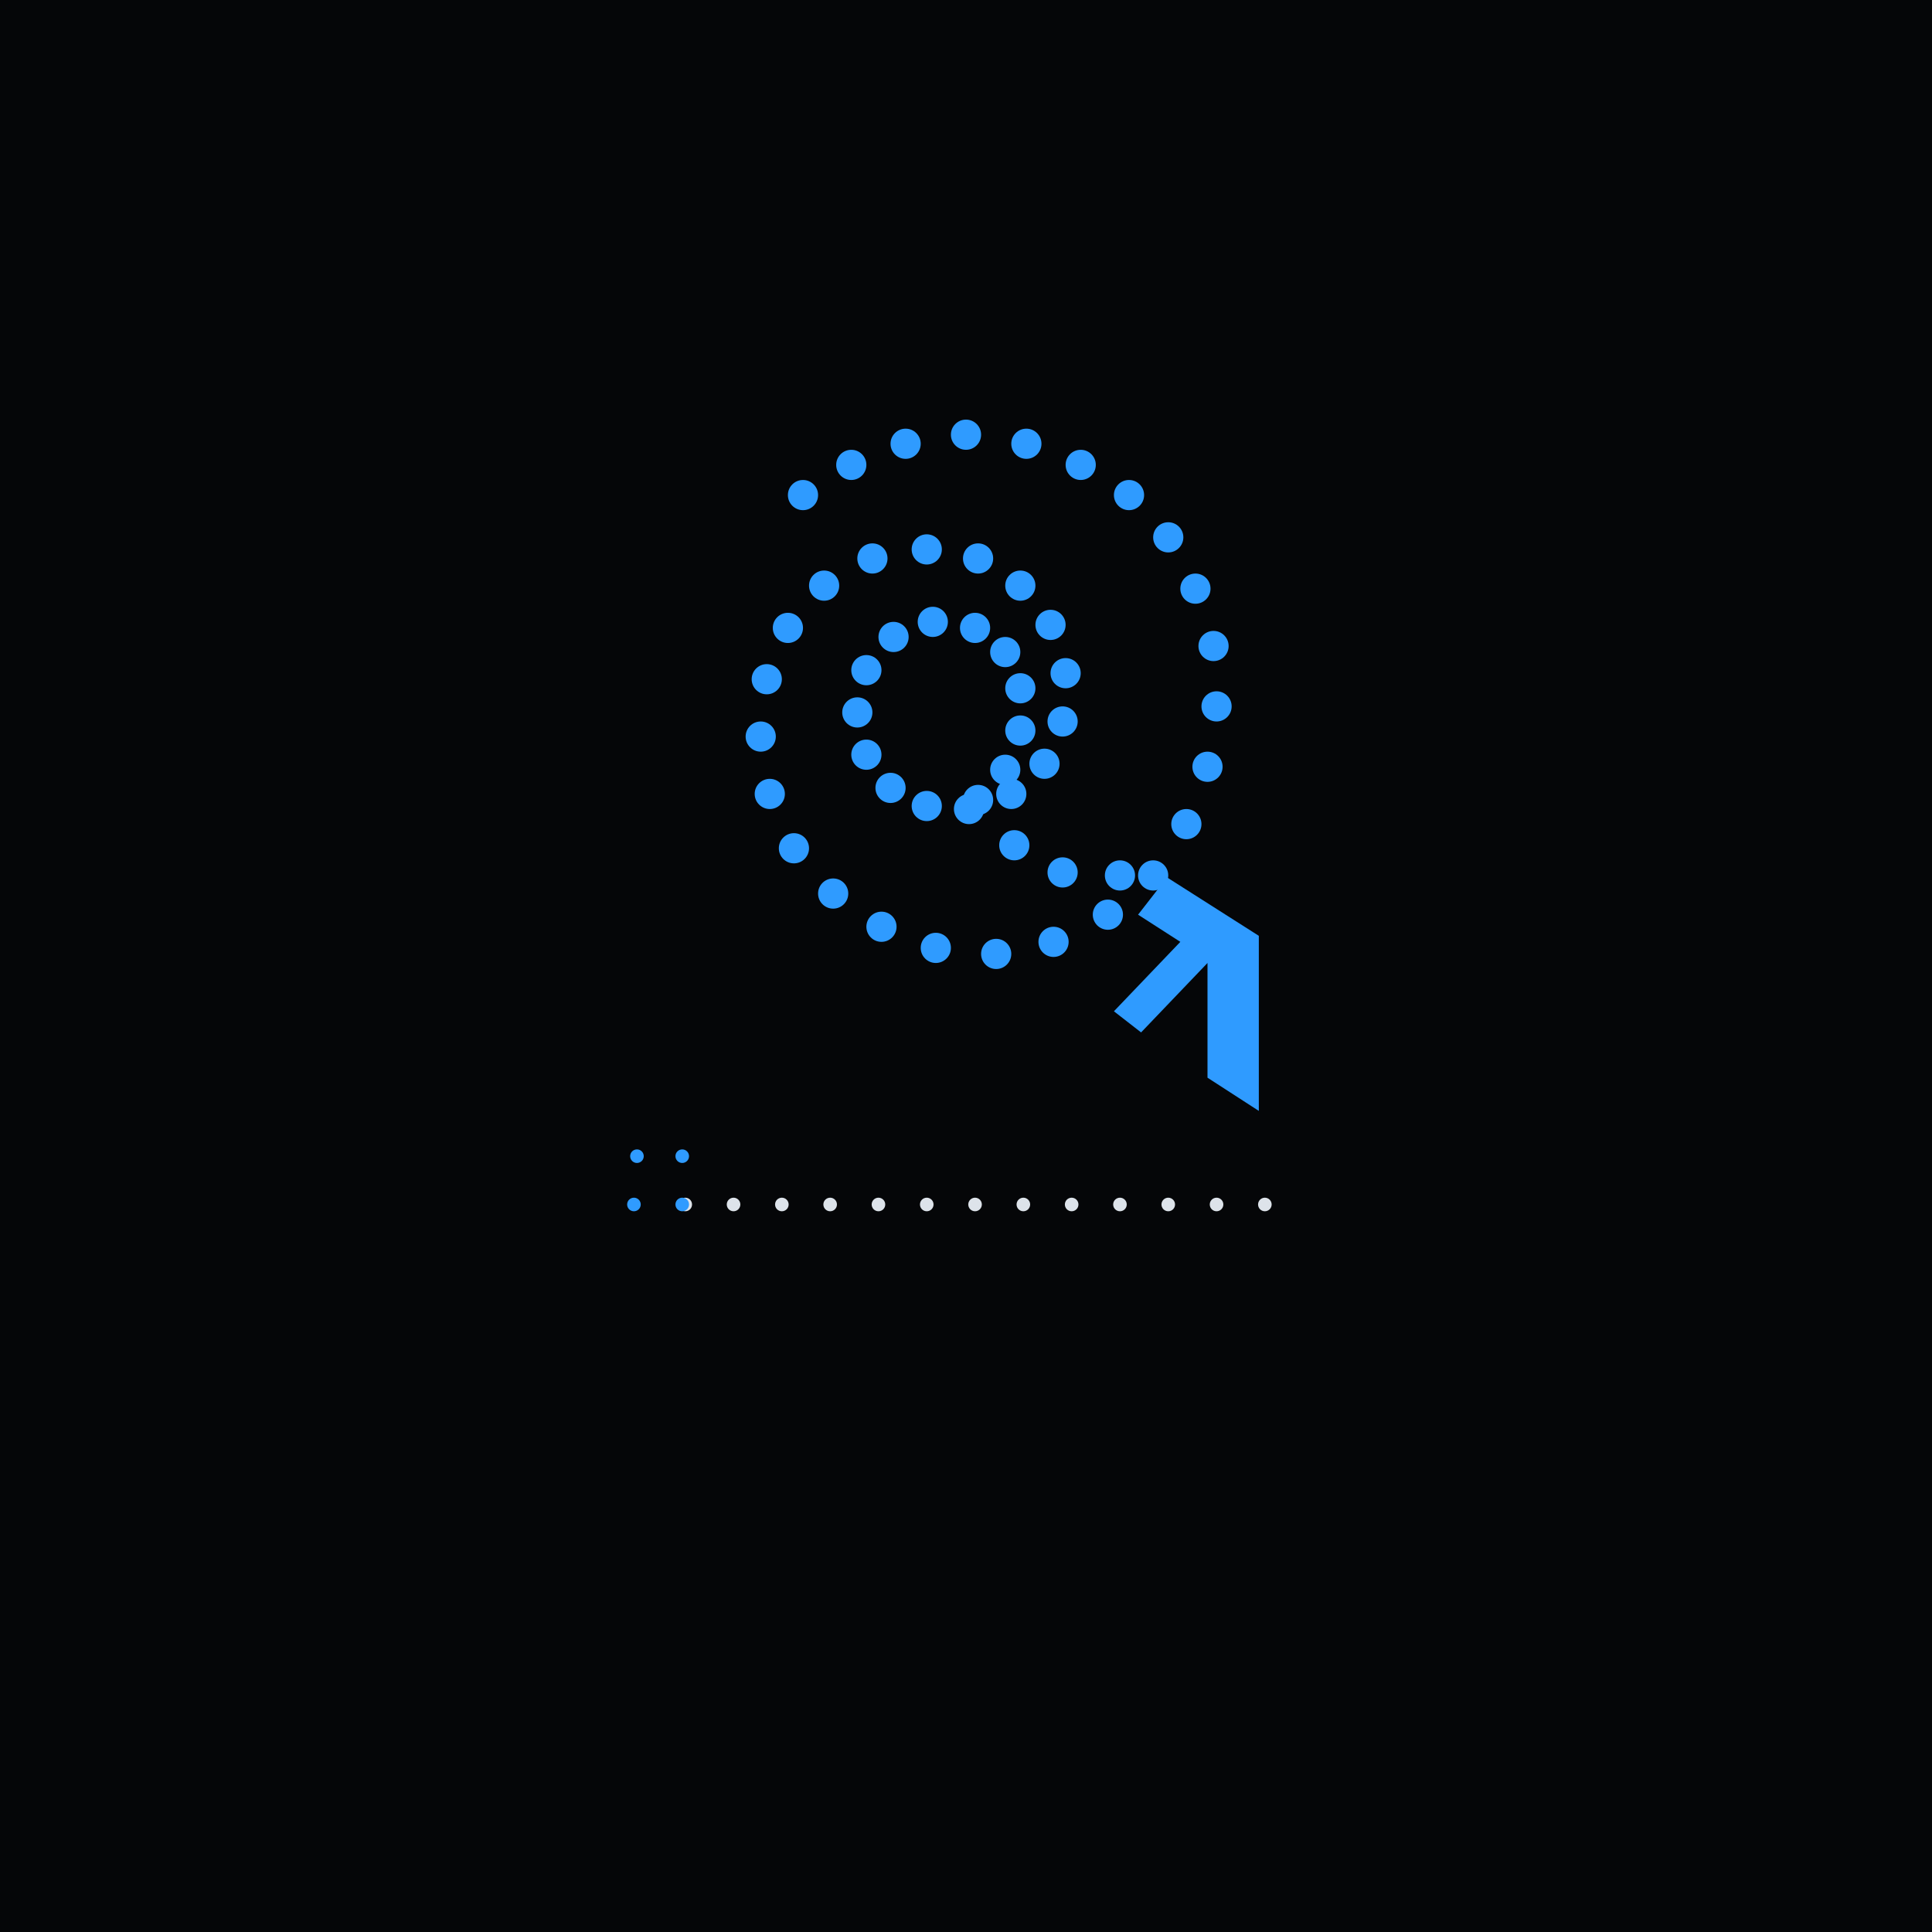
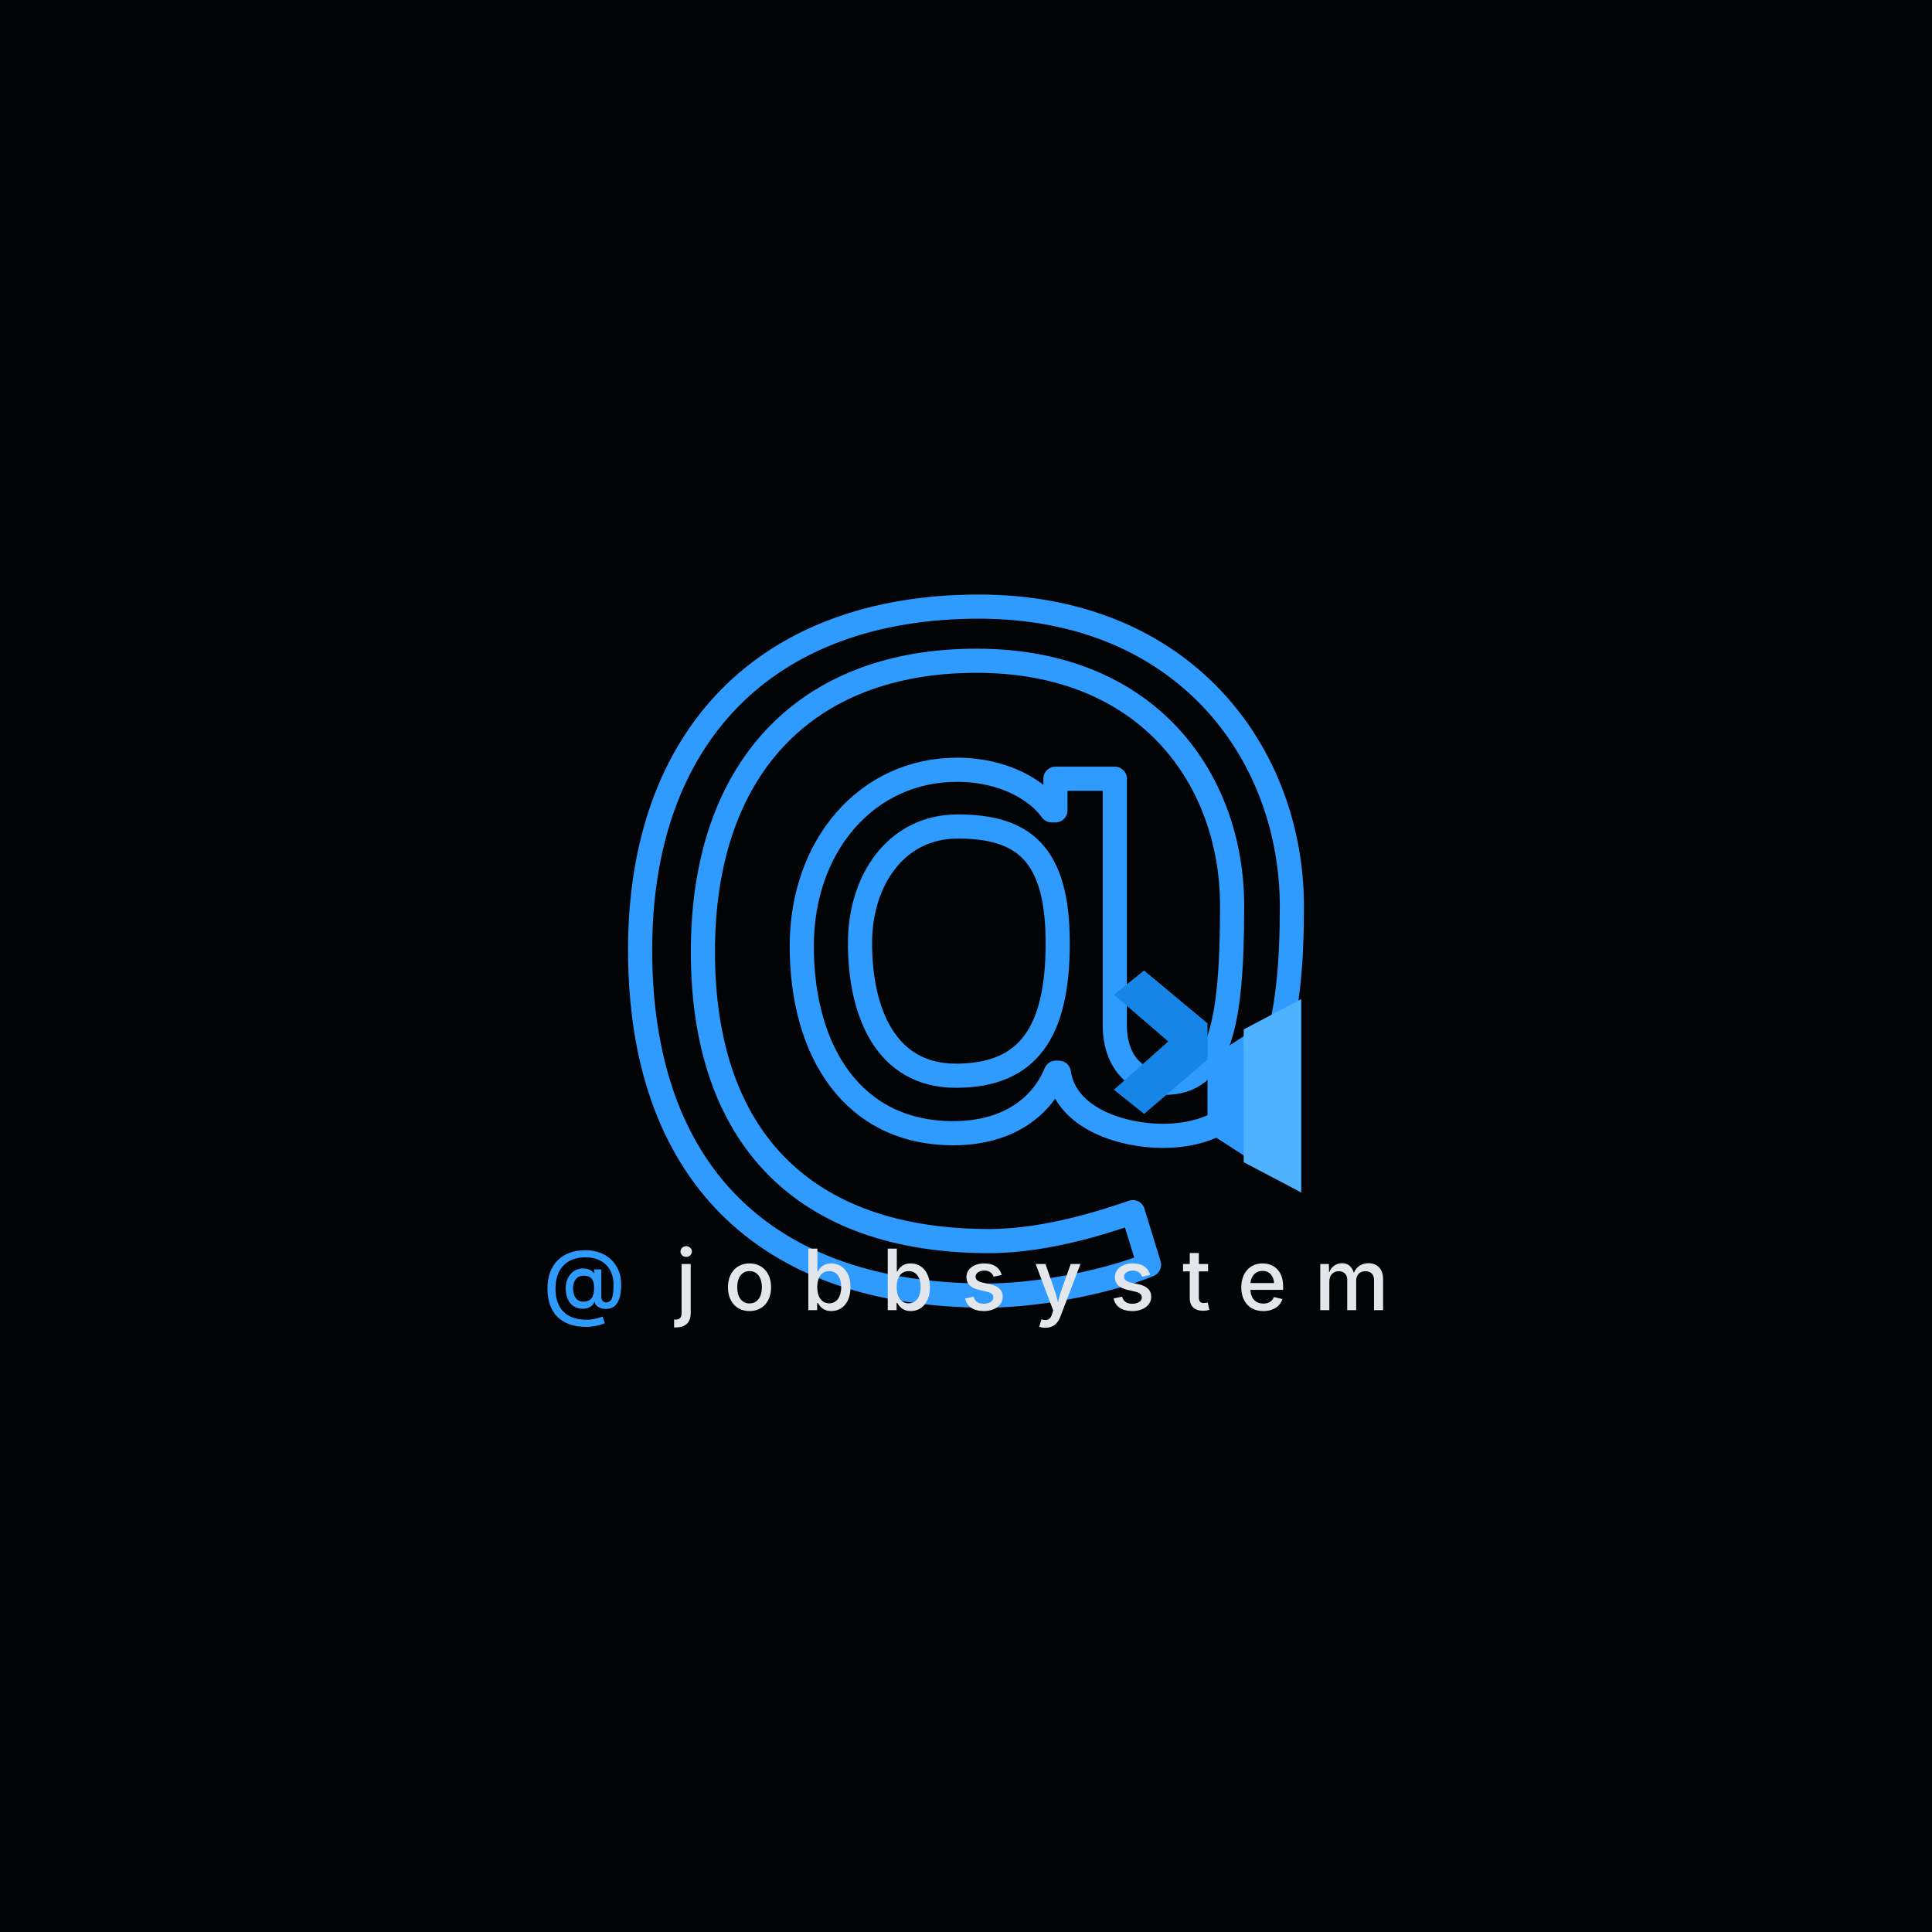
<svg xmlns="http://www.w3.org/2000/svg" width="1280" height="1280" viewBox="0 0 1280 1280" fill="none">
-   <rect width="1280" height="1280" fill="#050608" />
-   <g fill="#2F9BFF">
-     <circle cx="532" cy="328" r="10" />
-     <circle cx="564" cy="308" r="10" />
-     <circle cx="600" cy="294" r="10" />
-     <circle cx="640" cy="288" r="10" />
-     <circle cx="680" cy="294" r="10" />
-     <circle cx="716" cy="308" r="10" />
-     <circle cx="748" cy="328" r="10" />
-     <circle cx="774" cy="356" r="10" />
-     <circle cx="792" cy="390" r="10" />
-     <circle cx="804" cy="428" r="10" />
-     <circle cx="806" cy="468" r="10" />
-     <circle cx="800" cy="508" r="10" />
-     <circle cx="786" cy="546" r="10" />
-     <circle cx="764" cy="580" r="10" />
-     <circle cx="734" cy="606" r="10" />
-     <circle cx="698" cy="624" r="10" />
-     <circle cx="660" cy="632" r="10" />
-     <circle cx="620" cy="628" r="10" />
-     <circle cx="584" cy="614" r="10" />
-     <circle cx="552" cy="592" r="10" />
-     <circle cx="526" cy="562" r="10" />
-     <circle cx="510" cy="526" r="10" />
-     <circle cx="504" cy="488" r="10" />
-     <circle cx="508" cy="450" r="10" />
-     <circle cx="522" cy="416" r="10" />
-     <circle cx="546" cy="388" r="10" />
-     <circle cx="578" cy="370" r="10" />
-     <circle cx="614" cy="364" r="10" />
-     <circle cx="648" cy="370" r="10" />
-     <circle cx="676" cy="388" r="10" />
-     <circle cx="696" cy="414" r="10" />
-     <circle cx="706" cy="446" r="10" />
-     <circle cx="704" cy="478" r="10" />
-     <circle cx="692" cy="506" r="10" />
-     <circle cx="670" cy="526" r="10" />
-     <circle cx="642" cy="536" r="10" />
-     <circle cx="614" cy="534" r="10" />
-     <circle cx="590" cy="522" r="10" />
-     <circle cx="574" cy="500" r="10" />
-     <circle cx="568" cy="472" r="10" />
-     <circle cx="574" cy="444" r="10" />
-     <circle cx="592" cy="422" r="10" />
-     <circle cx="618" cy="412" r="10" />
-     <circle cx="646" cy="416" r="10" />
-     <circle cx="666" cy="432" r="10" />
-     <circle cx="676" cy="456" r="10" />
-     <circle cx="676" cy="484" r="10" />
-     <circle cx="666" cy="510" r="10" />
-     <circle cx="648" cy="530" r="10" />
-     <circle cx="672" cy="560" r="10" />
-     <circle cx="704" cy="578" r="10" />
-     <circle cx="742" cy="580" r="10" />
+   <rect width="1280" height="1280" fill="#020305" />
+   <text x="640" y="760" text-anchor="middle" font-family="Inter, Arial, sans-serif" font-size="510" font-weight="400" letter-spacing="-12" fill="none" stroke="#2F9BFF" stroke-width="16" stroke-linejoin="round">
+     @
+   </text>
+   <g transform="translate(800 662)">
+     <path d="M0 40 62 0v128L0 88z" fill="#2F9BFF" />
+     <path d="m0 40-42 36-20-16 36-32-36-31 20-16 42 35z" fill="#1586E8" />
+     <path d="M62 0 24 20v88l38 20z" fill="#4EB2FF" />
  </g>
-   <g fill="#DDE3EA">
-     <circle cx="454" cy="798" r="4.5" />
-     <circle cx="486" cy="798" r="4.5" />
-     <circle cx="518" cy="798" r="4.5" />
-     <circle cx="550" cy="798" r="4.5" />
-     <circle cx="582" cy="798" r="4.5" />
-     <circle cx="614" cy="798" r="4.5" />
-     <circle cx="646" cy="798" r="4.5" />
-     <circle cx="678" cy="798" r="4.5" />
-     <circle cx="710" cy="798" r="4.5" />
-     <circle cx="742" cy="798" r="4.5" />
-     <circle cx="774" cy="798" r="4.5" />
-     <circle cx="806" cy="798" r="4.5" />
-     <circle cx="838" cy="798" r="4.5" />
-   </g>
-   <g fill="#2F9BFF">
-     <circle cx="420" cy="798" r="4.5" />
-     <circle cx="422" cy="766" r="4.5" />
-     <circle cx="452" cy="766" r="4.5" />
-     <circle cx="452" cy="798" r="4.5" />
-   </g>
-   <g fill="#2F9BFF">
-     <path d="M768 578l66 42v116l-34-22v-76l-44 46-18-14 44-46-28-18 14-18z" />
-   </g>
+   <text x="640" y="868" text-anchor="middle" font-family="Inter, Arial, sans-serif" font-size="56" font-weight="500" letter-spacing="18" fill="#E3E6EB">
+     <tspan fill="#2F9BFF">@</tspan> jobbsystem
+   </text>
</svg>
